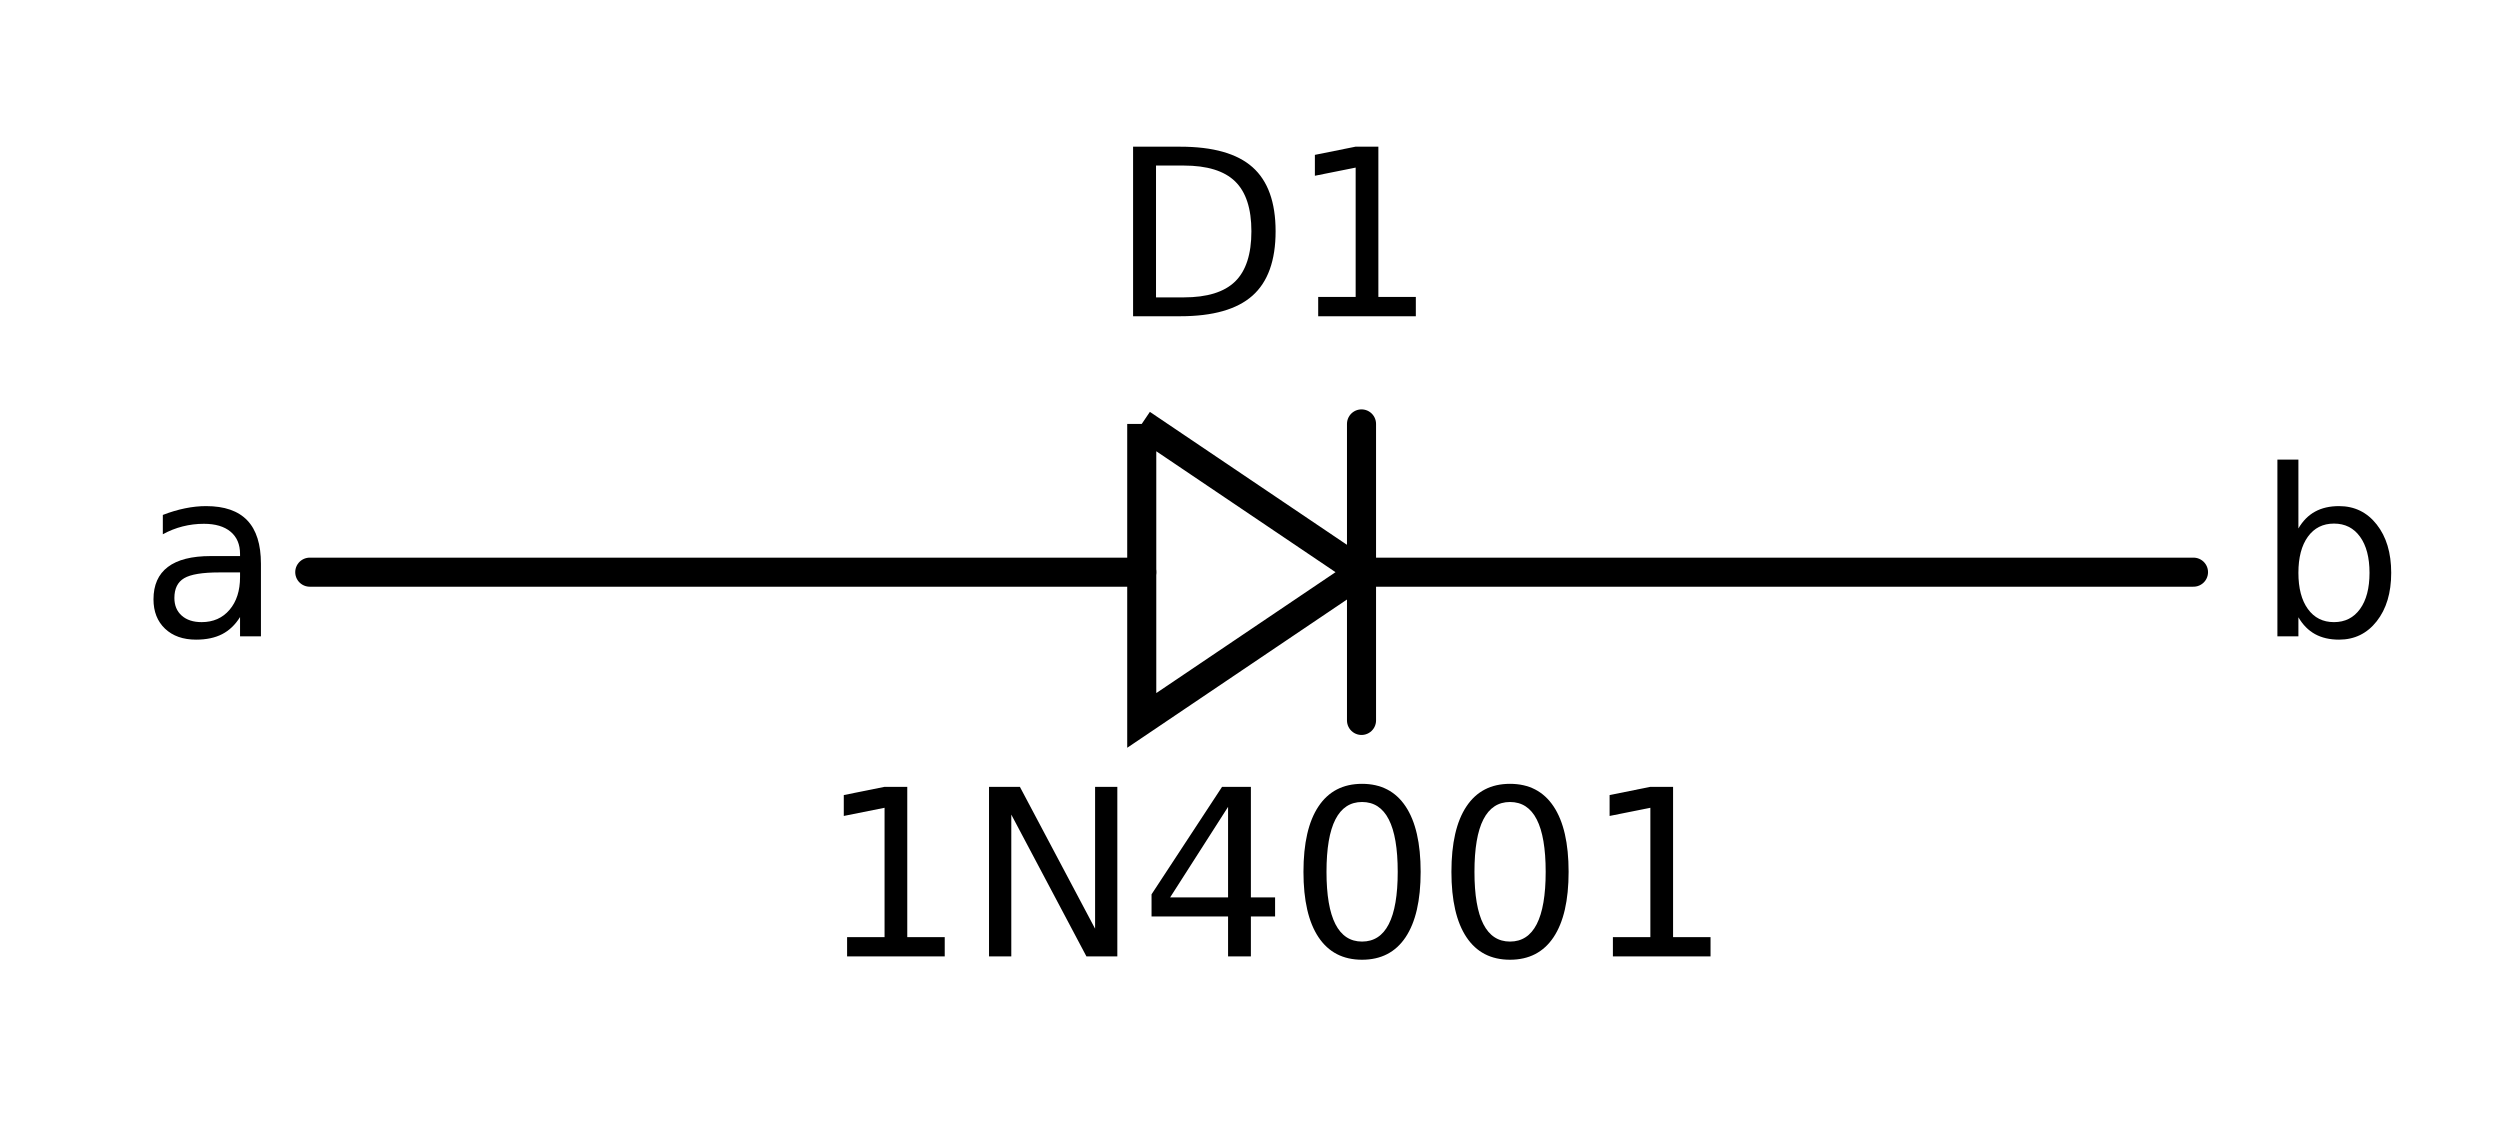
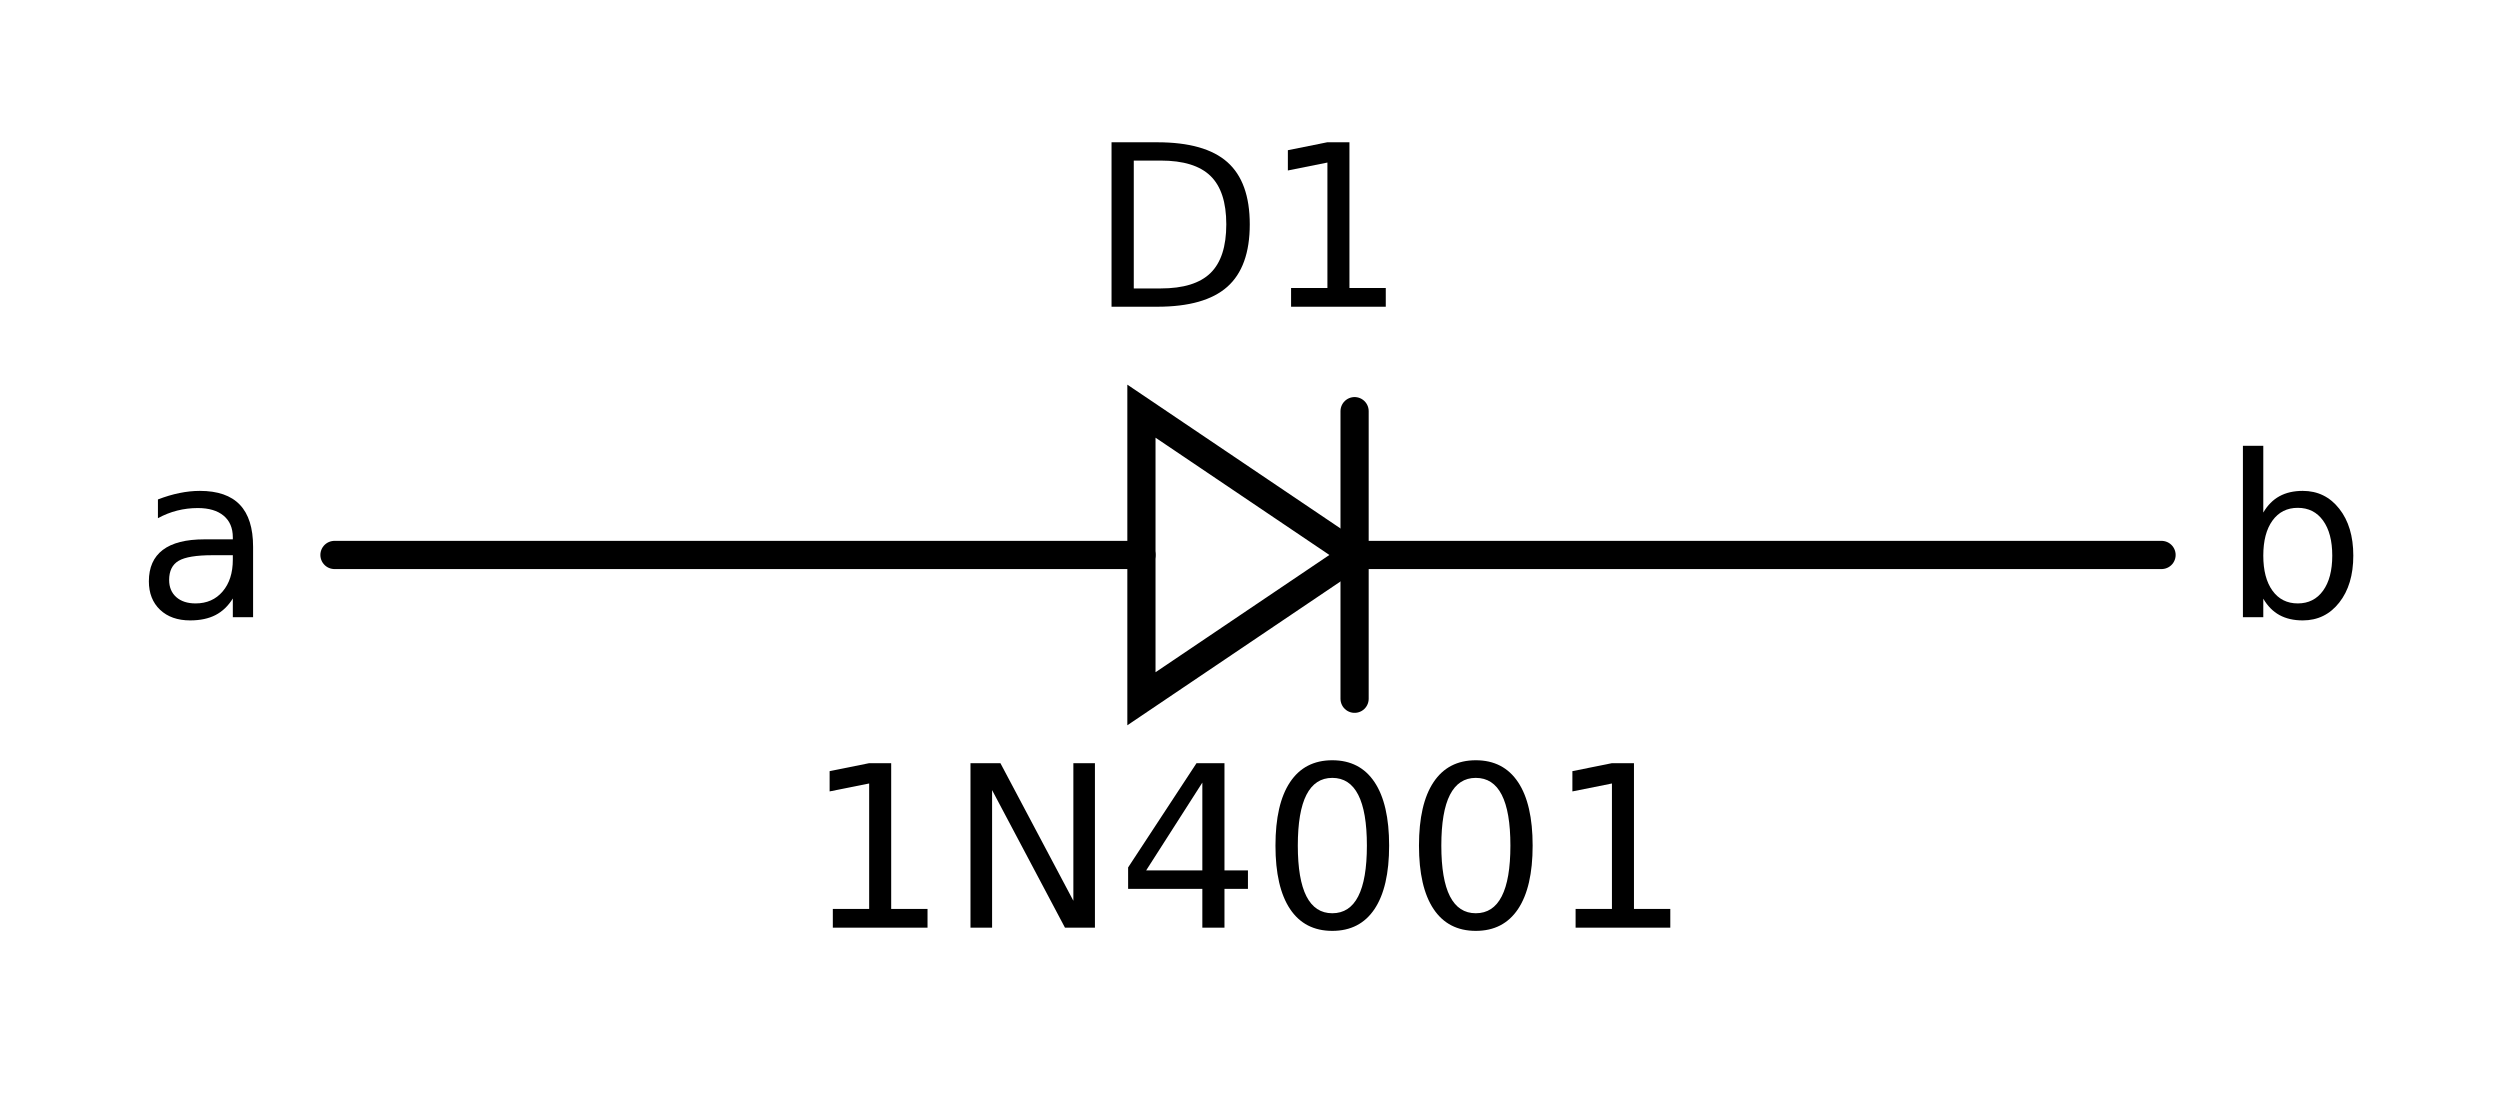
- <svg xmlns="http://www.w3.org/2000/svg" xmlns:xlink="http://www.w3.org/1999/xlink" height="59pt" version="1.1" viewBox="0 0 129 59" width="129pt">
+ <svg xmlns="http://www.w3.org/2000/svg" xmlns:xlink="http://www.w3.org/1999/xlink" height="59pt" version="1.1" viewBox="0 0 133 59" width="133pt">
  <defs>
    <style type="text/css">
- *{stroke-linecap:butt;stroke-linejoin:round;}
+ *{stroke-linecap:butt;stroke-linejoin:round;stroke-miterlimit:100000;}
  </style>
  </defs>
  <g id="figure_1">
    <g id="patch_1">
-       <path d=" M0 59.047 L129.497 59.047 L129.497 -7.10543e-15 L0 -7.10543e-15 L0 59.047" style="fill:none;" />
+       <path d="M 0 59.047  L 133.052 59.047  L 133.052 -0  L 0 -0  z " style="fill:none;" />
    </g>
    <g id="axes_1">
      <g id="line2d_1">
-         <path clip-path="url(#pde70898b5f)" d=" M15.984 29.524 L58.914 29.524 M70.254 21.874 L70.254 37.174 M70.254 29.524 L113.184 29.524" style="fill:none;stroke:#000000;stroke-linecap:round;stroke-width:1.5;" />
+         <path clip-path="url(#p253a9390b3)" d="M 17.794 29.524  L 60.724 29.524  M 72.064 21.874  L 72.064 37.174  M 72.064 29.524  L 114.994 29.524  " style="fill:none;stroke:#000000;stroke-linecap:round;stroke-width:1.5;" />
      </g>
      <g id="patch_2">
-         <path clip-path="url(#pde70898b5f)" d=" M58.914 21.874 L70.254 29.524 L58.914 37.174 L58.914 21.874" style="fill:none;stroke:#000000;stroke-linejoin:miter;stroke-width:1.5;" />
+         <path clip-path="url(#p253a9390b3)" d="M 60.724 21.874  L 72.064 29.524  L 60.724 37.174  z " style="fill:none;stroke:#000000;stroke-linejoin:miter;stroke-width:1.5;" />
      </g>
      <g id="text_1">
        <defs>
-           <path d=" M12.406 8.297 L28.516 8.297 L28.516 63.922 L10.984 60.406 L10.984 69.391 L28.422 72.906 L38.281 72.906 L38.281 8.297 L54.391 8.297 L54.391 0 L12.406 0 z " id="BitstreamVeraSans-Roman-31" />
-           <path d=" M19.672 64.797 L19.672 8.109 L31.594 8.109 Q46.688 8.109 53.688 14.938 Q60.688 21.781 60.688 36.531 Q60.688 51.172 53.688 57.984 Q46.688 64.797 31.594 64.797 z  M9.812 72.906 L30.078 72.906 Q51.266 72.906 61.172 64.094 Q71.094 55.281 71.094 36.531 Q71.094 17.672 61.125 8.828 Q51.172 0 30.078 0 L9.812 0 z " id="BitstreamVeraSans-Roman-44" />
+           <path d="M 19.672 64.797  L 19.672 8.109  L 31.594 8.109  Q 46.688 8.109 53.688 14.938  Q 60.688 21.781 60.688 36.531  Q 60.688 51.172 53.688 57.984  Q 46.688 64.797 31.594 64.797  z M 9.812 72.906  L 30.078 72.906  Q 51.266 72.906 61.172 64.094  Q 71.094 55.281 71.094 36.531  Q 71.094 17.672 61.125 8.828  Q 51.172 0 30.078 0  L 9.812 0  z " id="BitstreamVeraSans-Roman-44" />
+           <path d="M 12.406 8.297  L 28.516 8.297  L 28.516 63.922  L 10.984 60.406  L 10.984 69.391  L 28.422 72.906  L 38.281 72.906  L 38.281 8.297  L 54.391 8.297  L 54.391 0  L 12.406 0  z " id="BitstreamVeraSans-Roman-31" />
        </defs>
-         <g transform="translate(57.28969 16.31812)scale(0.12 -0.12)">
+         <g transform="translate(57.95625 16.31812)scale(0.12 -0.12)">
          <use xlink:href="#BitstreamVeraSans-Roman-44" />
          <use x="77.002" xlink:href="#BitstreamVeraSans-Roman-31" />
        </g>
      </g>
      <g id="text_2">
        <defs>
-           <path d=" M9.812 72.906 L23.094 72.906 L55.422 11.922 L55.422 72.906 L64.984 72.906 L64.984 0 L51.703 0 L19.391 60.984 L19.391 0 L9.812 0 z " id="BitstreamVeraSans-Roman-4e" />
-           <path d=" M37.797 64.312 L12.891 25.391 L37.797 25.391 z  M35.203 72.906 L47.609 72.906 L47.609 25.391 L58.016 25.391 L58.016 17.188 L47.609 17.188 L47.609 0 L37.797 0 L37.797 17.188 L4.891 17.188 L4.891 26.703 z " id="BitstreamVeraSans-Roman-34" />
-           <path d=" M31.781 66.406 Q24.172 66.406 20.328 58.906 Q16.5 51.422 16.5 36.375 Q16.5 21.391 20.328 13.891 Q24.172 6.391 31.781 6.391 Q39.453 6.391 43.281 13.891 Q47.125 21.391 47.125 36.375 Q47.125 51.422 43.281 58.906 Q39.453 66.406 31.781 66.406 M31.781 74.219 Q44.047 74.219 50.516 64.516 Q56.984 54.828 56.984 36.375 Q56.984 17.969 50.516 8.266 Q44.047 -1.422 31.781 -1.422 Q19.531 -1.422 13.062 8.266 Q6.594 17.969 6.594 36.375 Q6.594 54.828 13.062 64.516 Q19.531 74.219 31.781 74.219" id="BitstreamVeraSans-Roman-30" />
+           <path d="M 9.812 72.906  L 23.094 72.906  L 55.422 11.922  L 55.422 72.906  L 64.984 72.906  L 64.984 0  L 51.703 0  L 19.391 60.984  L 19.391 0  L 9.812 0  z " id="BitstreamVeraSans-Roman-4e" />
+           <path d="M 31.781 66.406  Q 24.172 66.406 20.328 58.906  Q 16.5 51.422 16.5 36.375  Q 16.5 21.391 20.328 13.891  Q 24.172 6.391 31.781 6.391  Q 39.453 6.391 43.281 13.891  Q 47.125 21.391 47.125 36.375  Q 47.125 51.422 43.281 58.906  Q 39.453 66.406 31.781 66.406  M 31.781 74.219  Q 44.047 74.219 50.516 64.516  Q 56.984 54.828 56.984 36.375  Q 56.984 17.969 50.516 8.266  Q 44.047 -1.422 31.781 -1.422  Q 19.531 -1.422 13.062 8.266  Q 6.594 17.969 6.594 36.375  Q 6.594 54.828 13.062 64.516  Q 19.531 74.219 31.781 74.219  " id="BitstreamVeraSans-Roman-30" />
+           <path d="M 37.797 64.312  L 12.891 25.391  L 37.797 25.391  z M 35.203 72.906  L 47.609 72.906  L 47.609 25.391  L 58.016 25.391  L 58.016 17.188  L 47.609 17.188  L 47.609 0  L 37.797 0  L 37.797 17.188  L 4.891 17.188  L 4.891 26.703  z " id="BitstreamVeraSans-Roman-34" />
        </defs>
-         <g transform="translate(42.22125 49.35187)scale(0.12 -0.12)">
+         <g transform="translate(42.8175 49.35187)scale(0.12 -0.12)">
          <use xlink:href="#BitstreamVeraSans-Roman-31" />
          <use x="63.623" xlink:href="#BitstreamVeraSans-Roman-4e" />
          <use x="138.428" xlink:href="#BitstreamVeraSans-Roman-34" />
          <use x="202.051" xlink:href="#BitstreamVeraSans-Roman-30" />
          <use x="265.674" xlink:href="#BitstreamVeraSans-Roman-30" />
          <use x="329.297" xlink:href="#BitstreamVeraSans-Roman-31" />
        </g>
      </g>
      <g id="text_3">
        <defs>
-           <path d=" M34.281 27.484 Q23.391 27.484 19.188 25 Q14.984 22.516 14.984 16.5 Q14.984 11.719 18.141 8.906 Q21.297 6.109 26.703 6.109 Q34.188 6.109 38.703 11.406 Q43.219 16.703 43.219 25.484 L43.219 27.484 z  M52.203 31.203 L52.203 0 L43.219 0 L43.219 8.297 Q40.141 3.328 35.547 0.953 Q30.953 -1.422 24.312 -1.422 Q15.922 -1.422 10.953 3.297 Q6 8.016 6 15.922 Q6 25.141 12.172 29.828 Q18.359 34.516 30.609 34.516 L43.219 34.516 L43.219 35.406 Q43.219 41.609 39.141 45 Q35.062 48.391 27.688 48.391 Q23 48.391 18.547 47.266 Q14.109 46.141 10.016 43.891 L10.016 52.203 Q14.938 54.109 19.578 55.047 Q24.219 56 28.609 56 Q40.484 56 46.344 49.844 Q52.203 43.703 52.203 31.203" id="BitstreamVeraSans-Roman-61" />
+           <path d="M 34.281 27.484  Q 23.391 27.484 19.188 25  Q 14.984 22.516 14.984 16.5  Q 14.984 11.719 18.141 8.906  Q 21.297 6.109 26.703 6.109  Q 34.188 6.109 38.703 11.406  Q 43.219 16.703 43.219 25.484  L 43.219 27.484  z M 52.203 31.203  L 52.203 0  L 43.219 0  L 43.219 8.297  Q 40.141 3.328 35.547 0.953  Q 30.953 -1.422 24.312 -1.422  Q 15.922 -1.422 10.953 3.297  Q 6 8.016 6 15.922  Q 6 25.141 12.172 29.828  Q 18.359 34.516 30.609 34.516  L 43.219 34.516  L 43.219 35.406  Q 43.219 41.609 39.141 45  Q 35.062 48.391 27.688 48.391  Q 23 48.391 18.547 47.266  Q 14.109 46.141 10.016 43.891  L 10.016 52.203  Q 14.938 54.109 19.578 55.047  Q 24.219 56 28.609 56  Q 40.484 56 46.344 49.844  Q 52.203 43.703 52.203 31.203  " id="BitstreamVeraSans-Roman-61" />
        </defs>
        <g transform="translate(7.2 32.835)scale(0.12 -0.12)">
          <use xlink:href="#BitstreamVeraSans-Roman-61" />
        </g>
      </g>
      <g id="text_4">
        <defs>
-           <path d=" M48.688 27.297 Q48.688 37.203 44.609 42.844 Q40.531 48.484 33.406 48.484 Q26.266 48.484 22.188 42.844 Q18.109 37.203 18.109 27.297 Q18.109 17.391 22.188 11.75 Q26.266 6.109 33.406 6.109 Q40.531 6.109 44.609 11.75 Q48.688 17.391 48.688 27.297 M18.109 46.391 Q20.953 51.266 25.266 53.625 Q29.594 56 35.594 56 Q45.562 56 51.781 48.094 Q58.016 40.188 58.016 27.297 Q58.016 14.406 51.781 6.484 Q45.562 -1.422 35.594 -1.422 Q29.594 -1.422 25.266 0.953 Q20.953 3.328 18.109 8.203 L18.109 0 L9.078 0 L9.078 75.984 L18.109 75.984 z " id="BitstreamVeraSans-Roman-62" />
+           <path d="M 48.688 27.297  Q 48.688 37.203 44.609 42.844  Q 40.531 48.484 33.406 48.484  Q 26.266 48.484 22.188 42.844  Q 18.109 37.203 18.109 27.297  Q 18.109 17.391 22.188 11.75  Q 26.266 6.109 33.406 6.109  Q 40.531 6.109 44.609 11.75  Q 48.688 17.391 48.688 27.297  M 18.109 46.391  Q 20.953 51.266 25.266 53.625  Q 29.594 56 35.594 56  Q 45.562 56 51.781 48.094  Q 58.016 40.188 58.016 27.297  Q 58.016 14.406 51.781 6.484  Q 45.562 -1.422 35.594 -1.422  Q 29.594 -1.422 25.266 0.953  Q 20.953 3.328 18.109 8.203  L 18.109 0  L 9.078 0  L 9.078 75.984  L 18.109 75.984  z " id="BitstreamVeraSans-Roman-62" />
        </defs>
-         <g transform="translate(116.4244 32.835)scale(0.12 -0.12)">
+         <g transform="translate(118.2338 32.835)scale(0.12 -0.12)">
          <use xlink:href="#BitstreamVeraSans-Roman-62" />
        </g>
      </g>
    </g>
  </g>
  <defs>
-     <clipPath id="pde70898b5f">
-       <rect height="21.42" width="103.68" x="12.744" y="18.814" />
+     <clipPath id="p253a9390b3">
+       <rect height="21.42" width="103.68" x="14.554" y="18.814" />
    </clipPath>
  </defs>
</svg>
